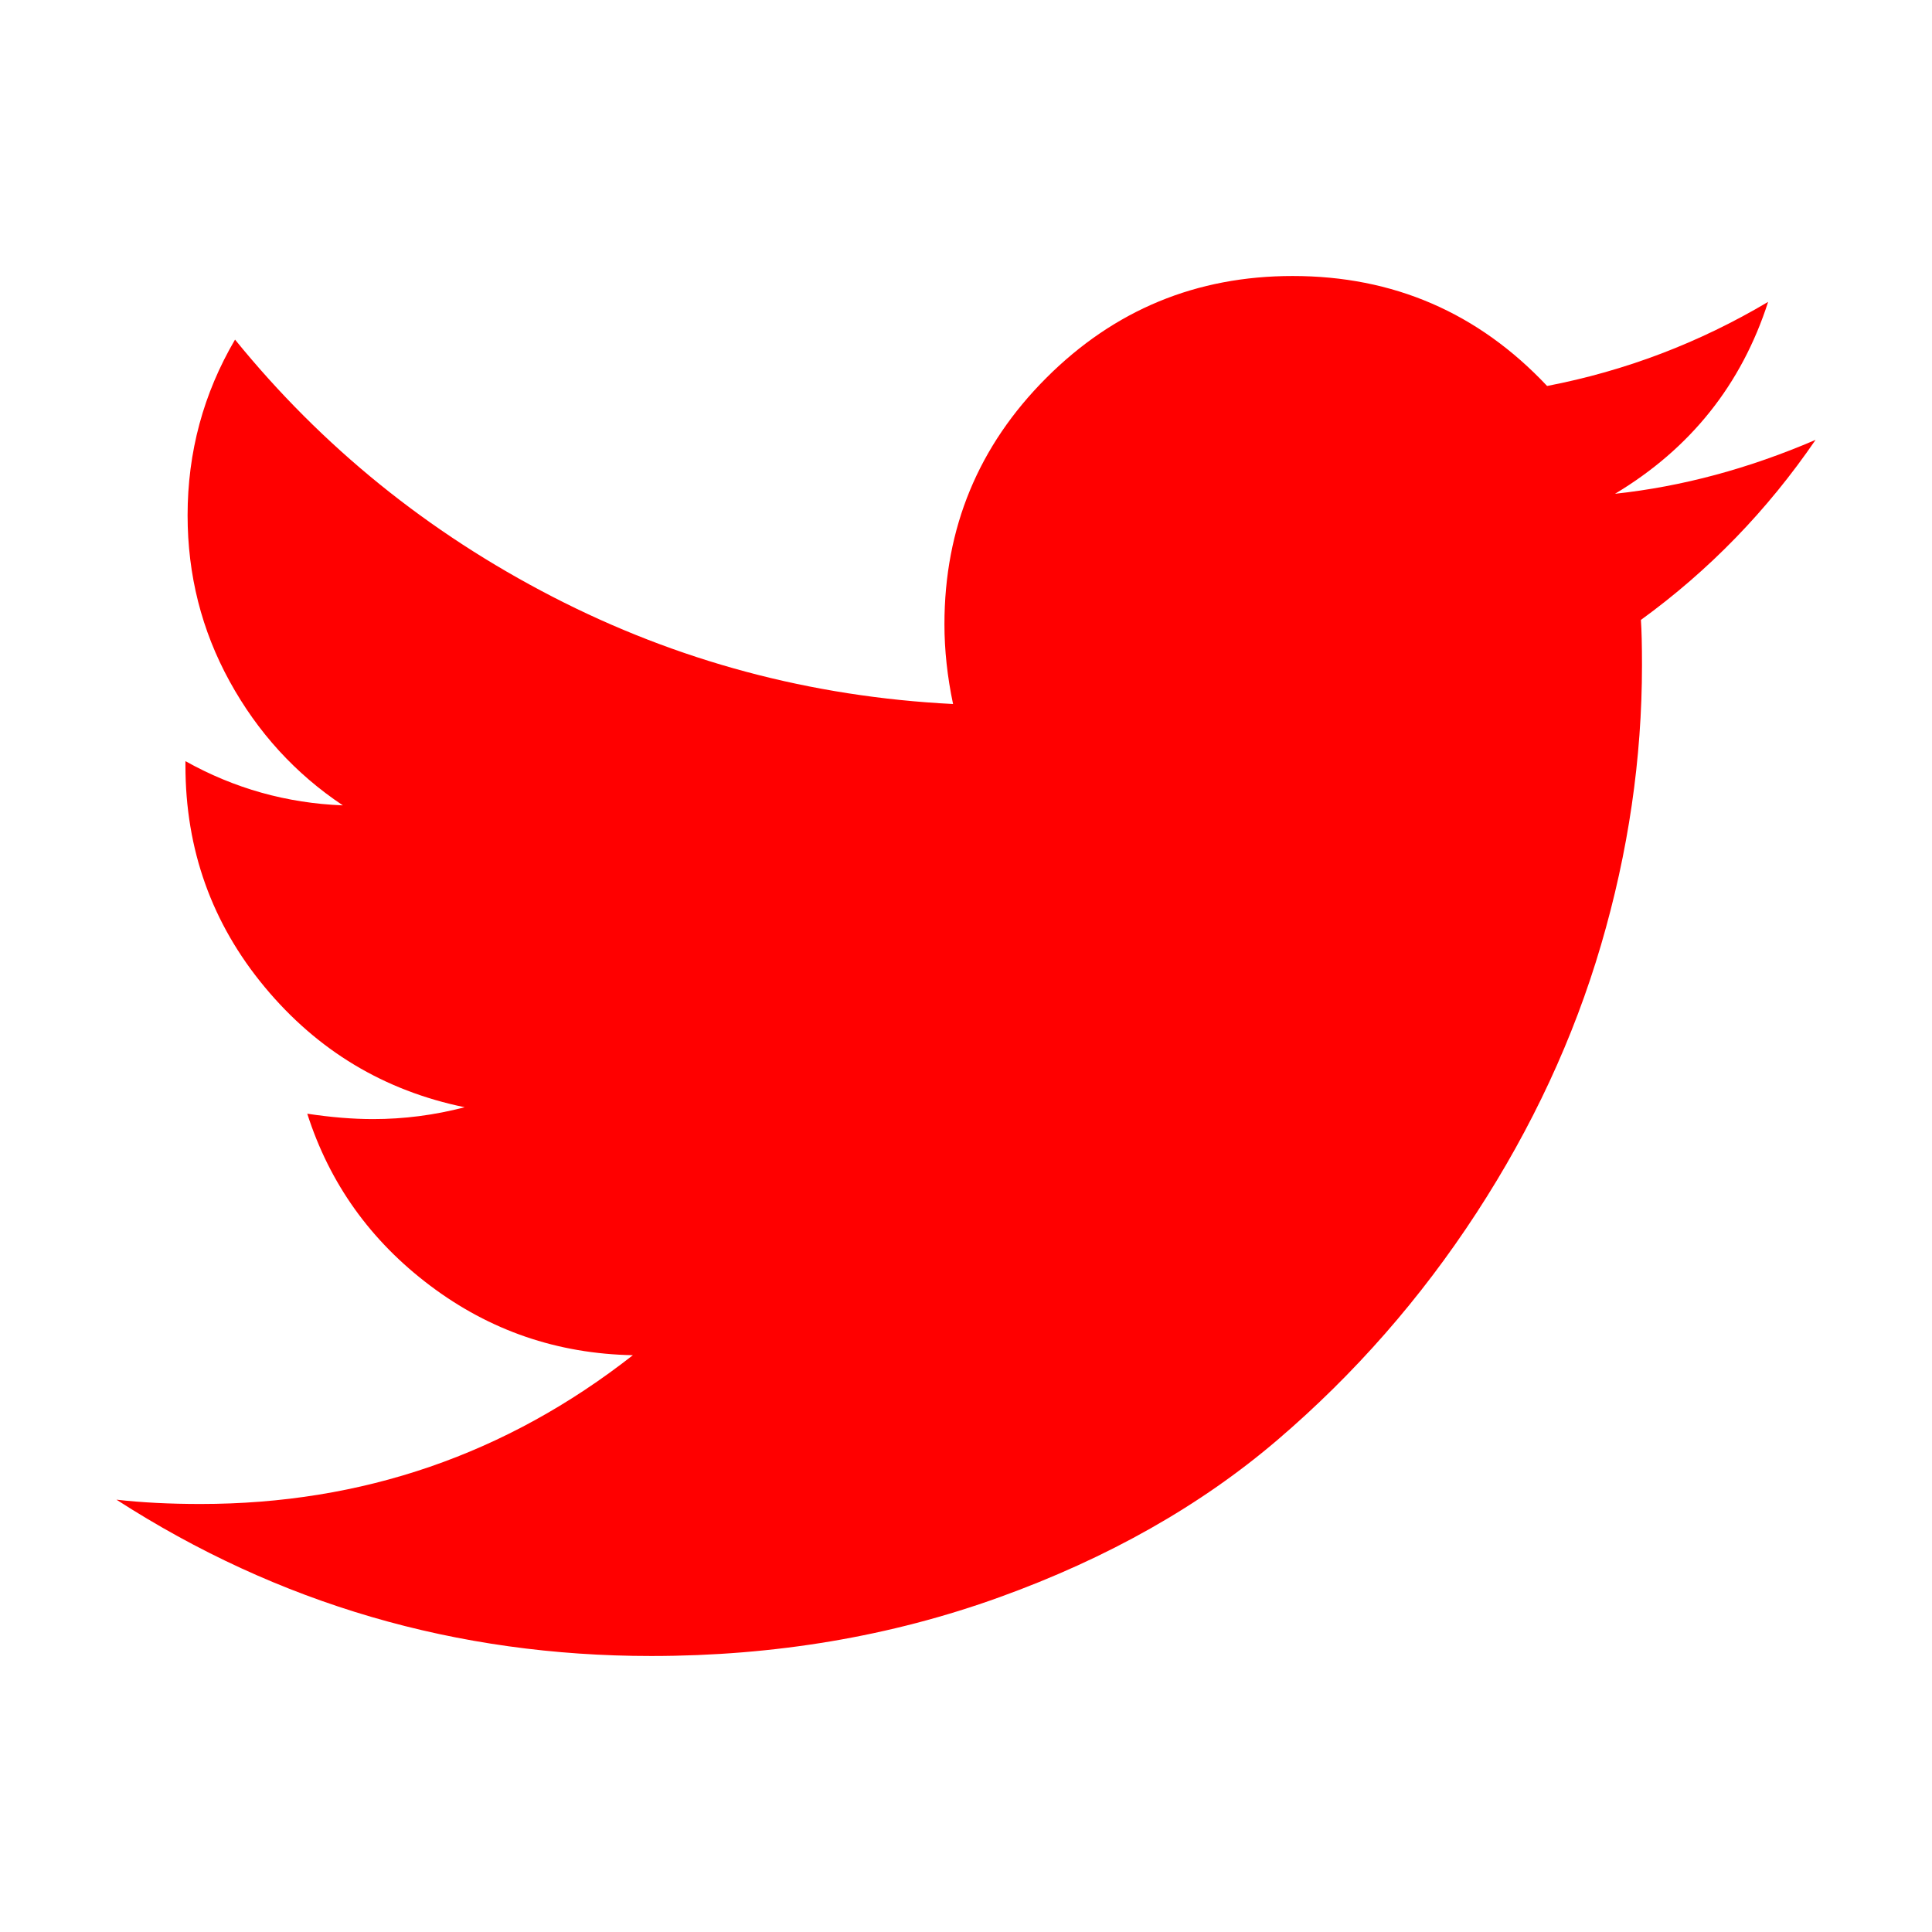
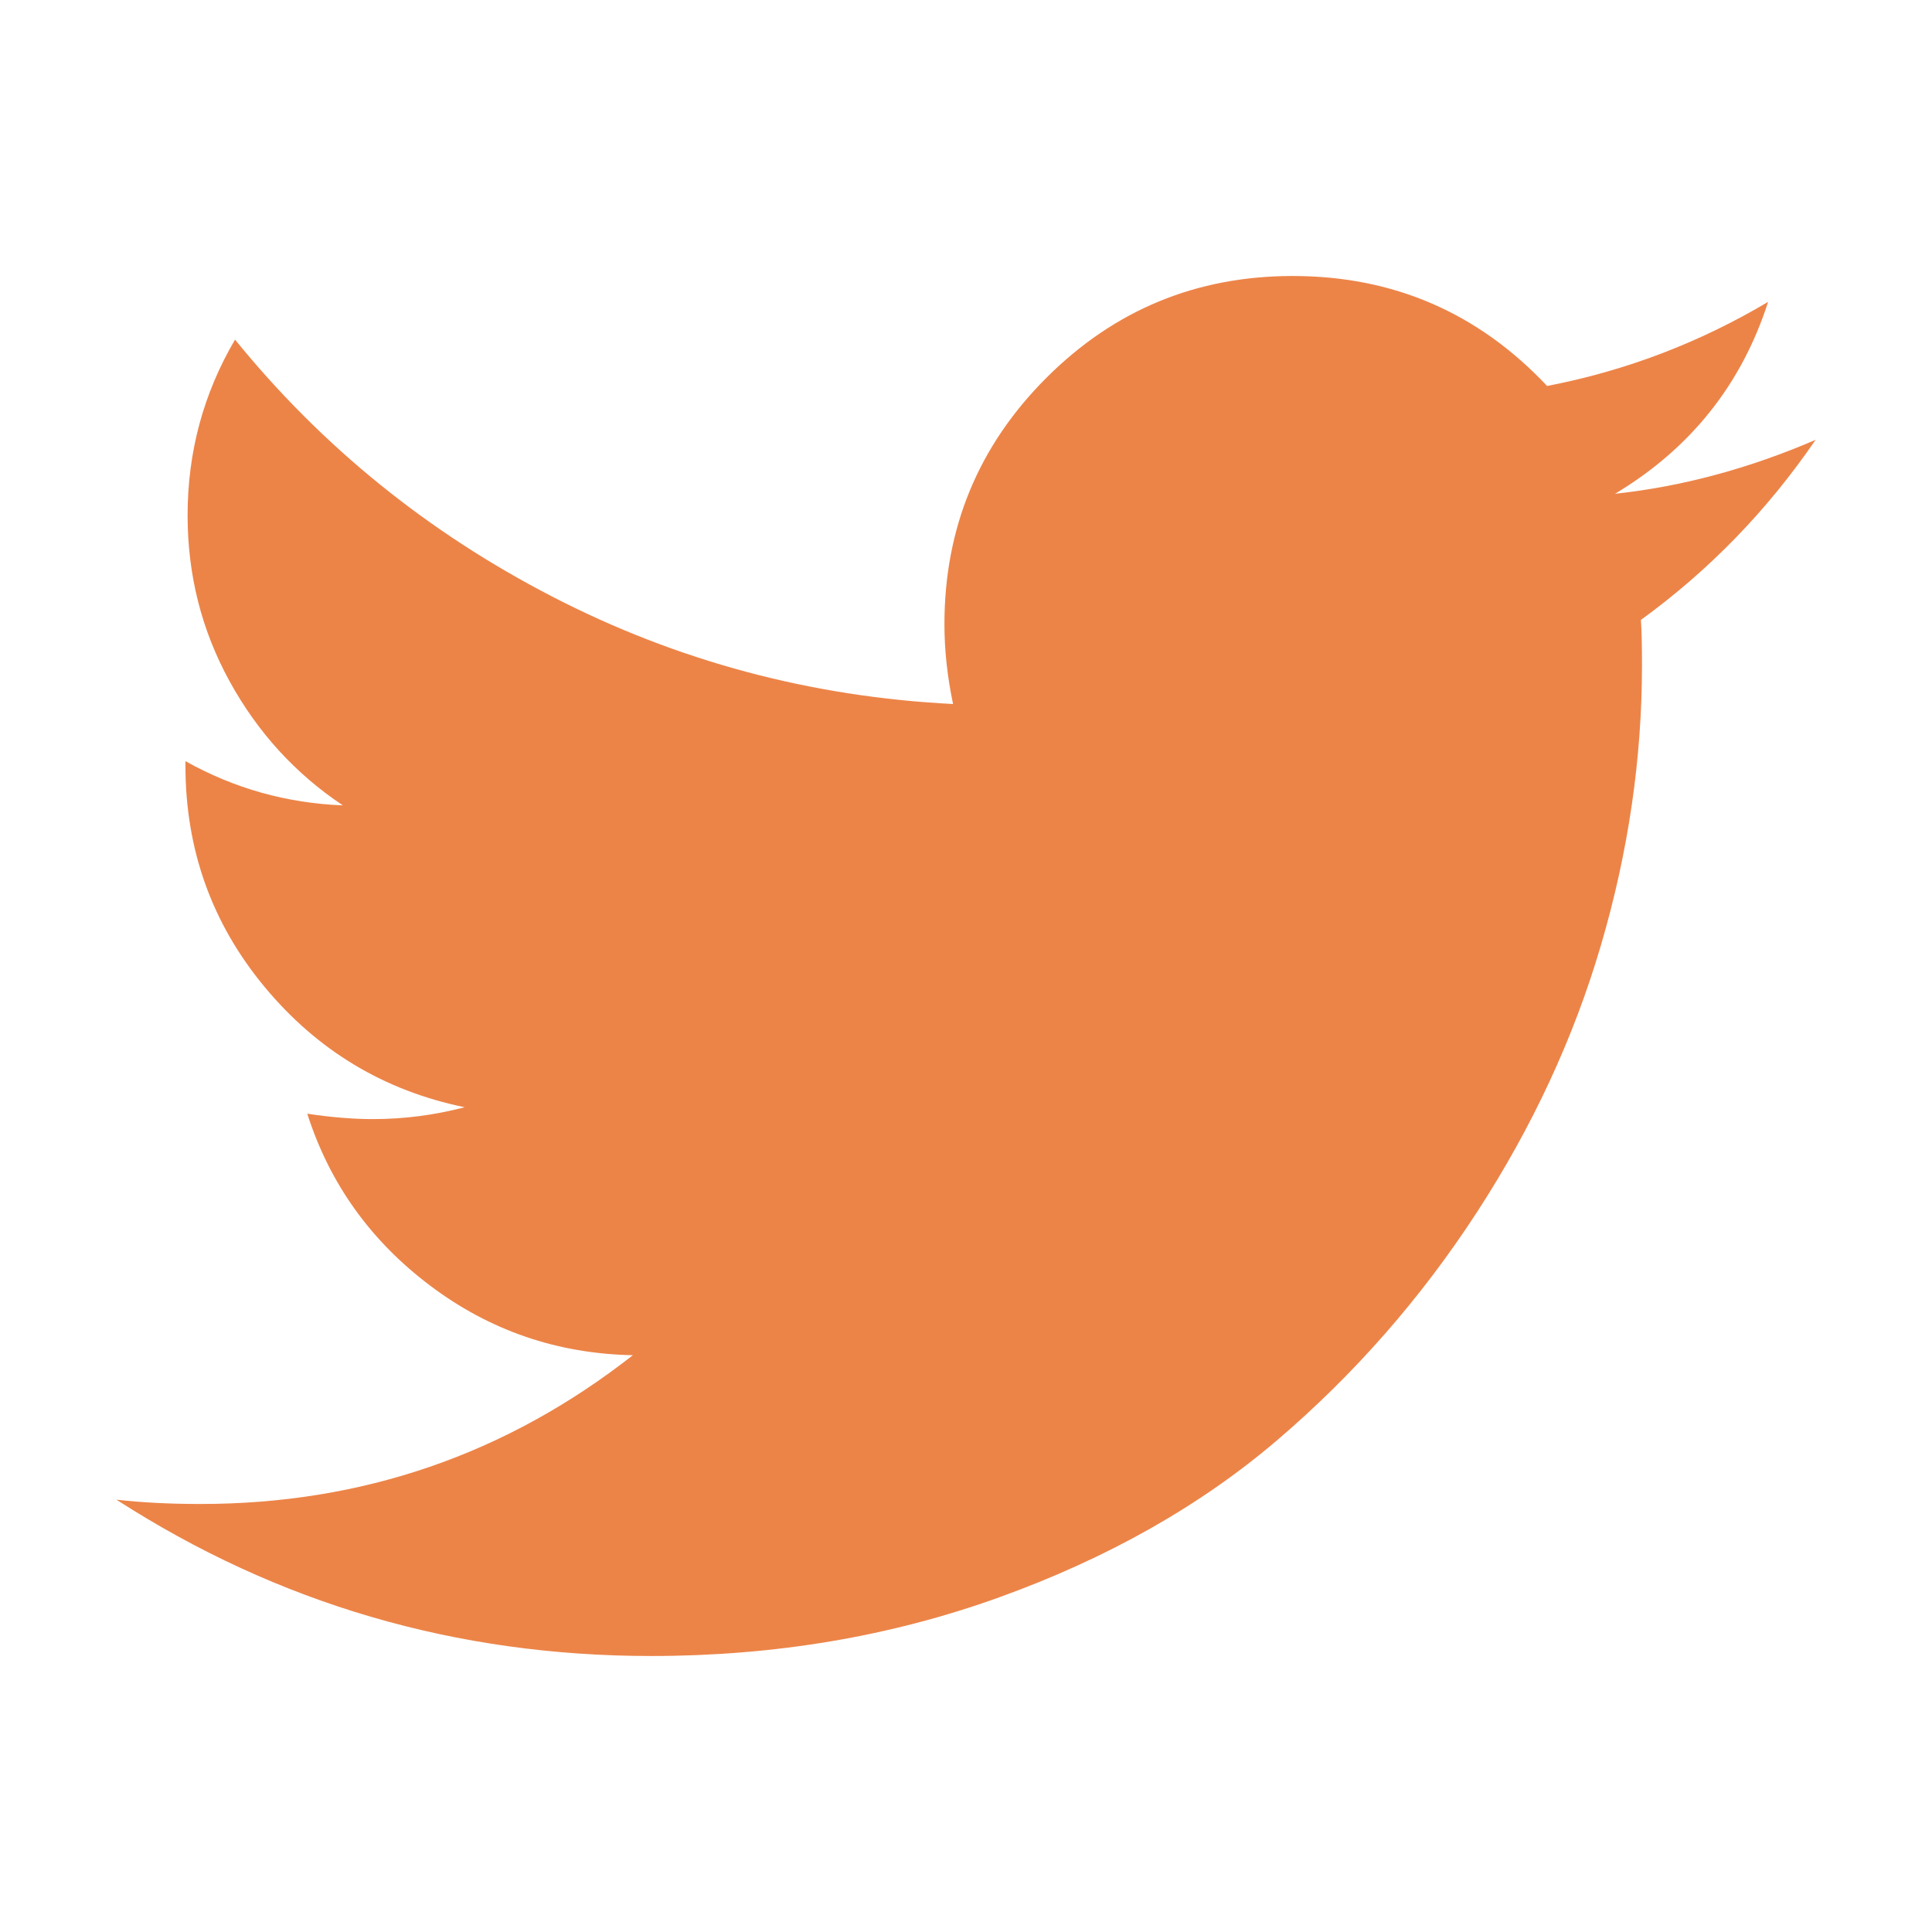
- <svg xmlns="http://www.w3.org/2000/svg" width="20" height="20" fill="red" viewBox="0 0 1792 1792">
+ <svg xmlns="http://www.w3.org/2000/svg" width="20" height="20" fill="#EC8448" viewBox="0 0 1792 1792">
  <path d="M1684 408q-67 98-162 167 1 14 1 42 0 130-38 259.5t-115.5 248.5-184.5 210.5-258 146-323 54.5q-271 0-496-145 35 4 78 4 225 0 401-138-105-2-188-64.5t-114-159.5q33 5 61 5 43 0 85-11-112-23-185.5-111.5t-73.5-205.5v-4q68 38 146 41-66-44-105-115t-39-154q0-88 44-163 121 149 294.5 238.5t371.5 99.5q-8-38-8-74 0-134 94.5-228.5t228.5-94.5q140 0 236 102 109-21 205-78-37 115-142 178 93-10 186-50z" />
</svg>
